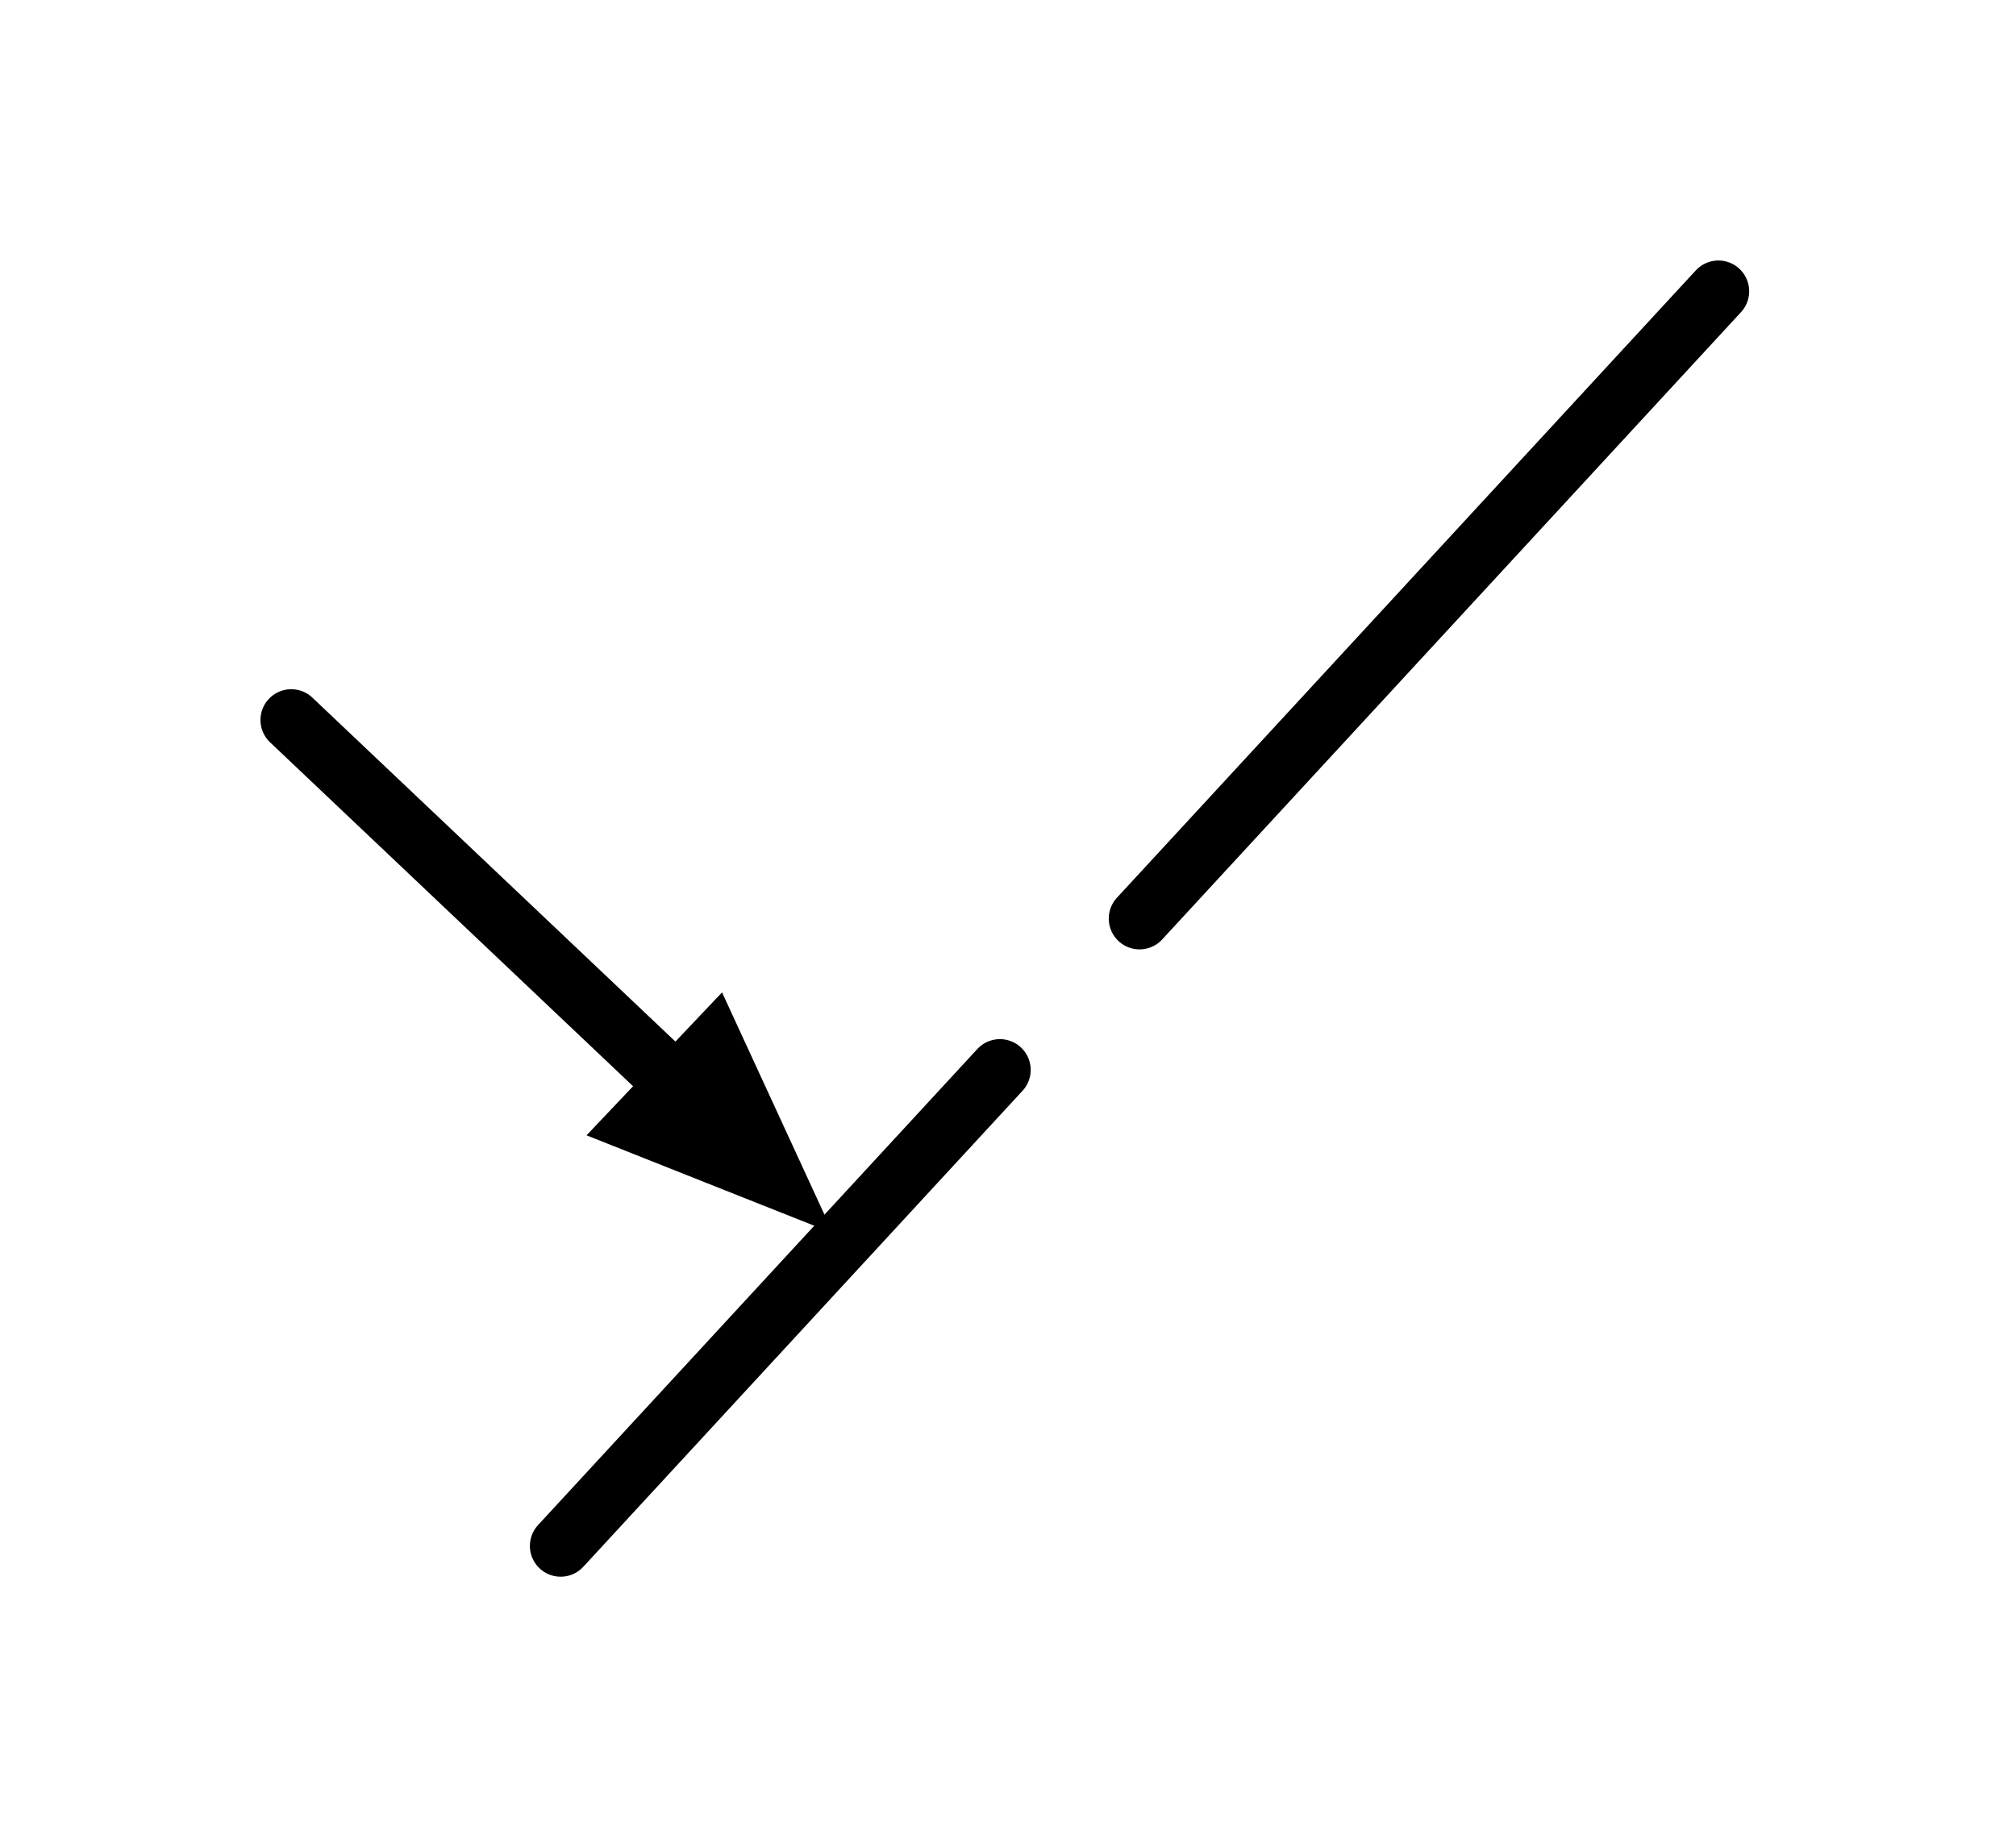
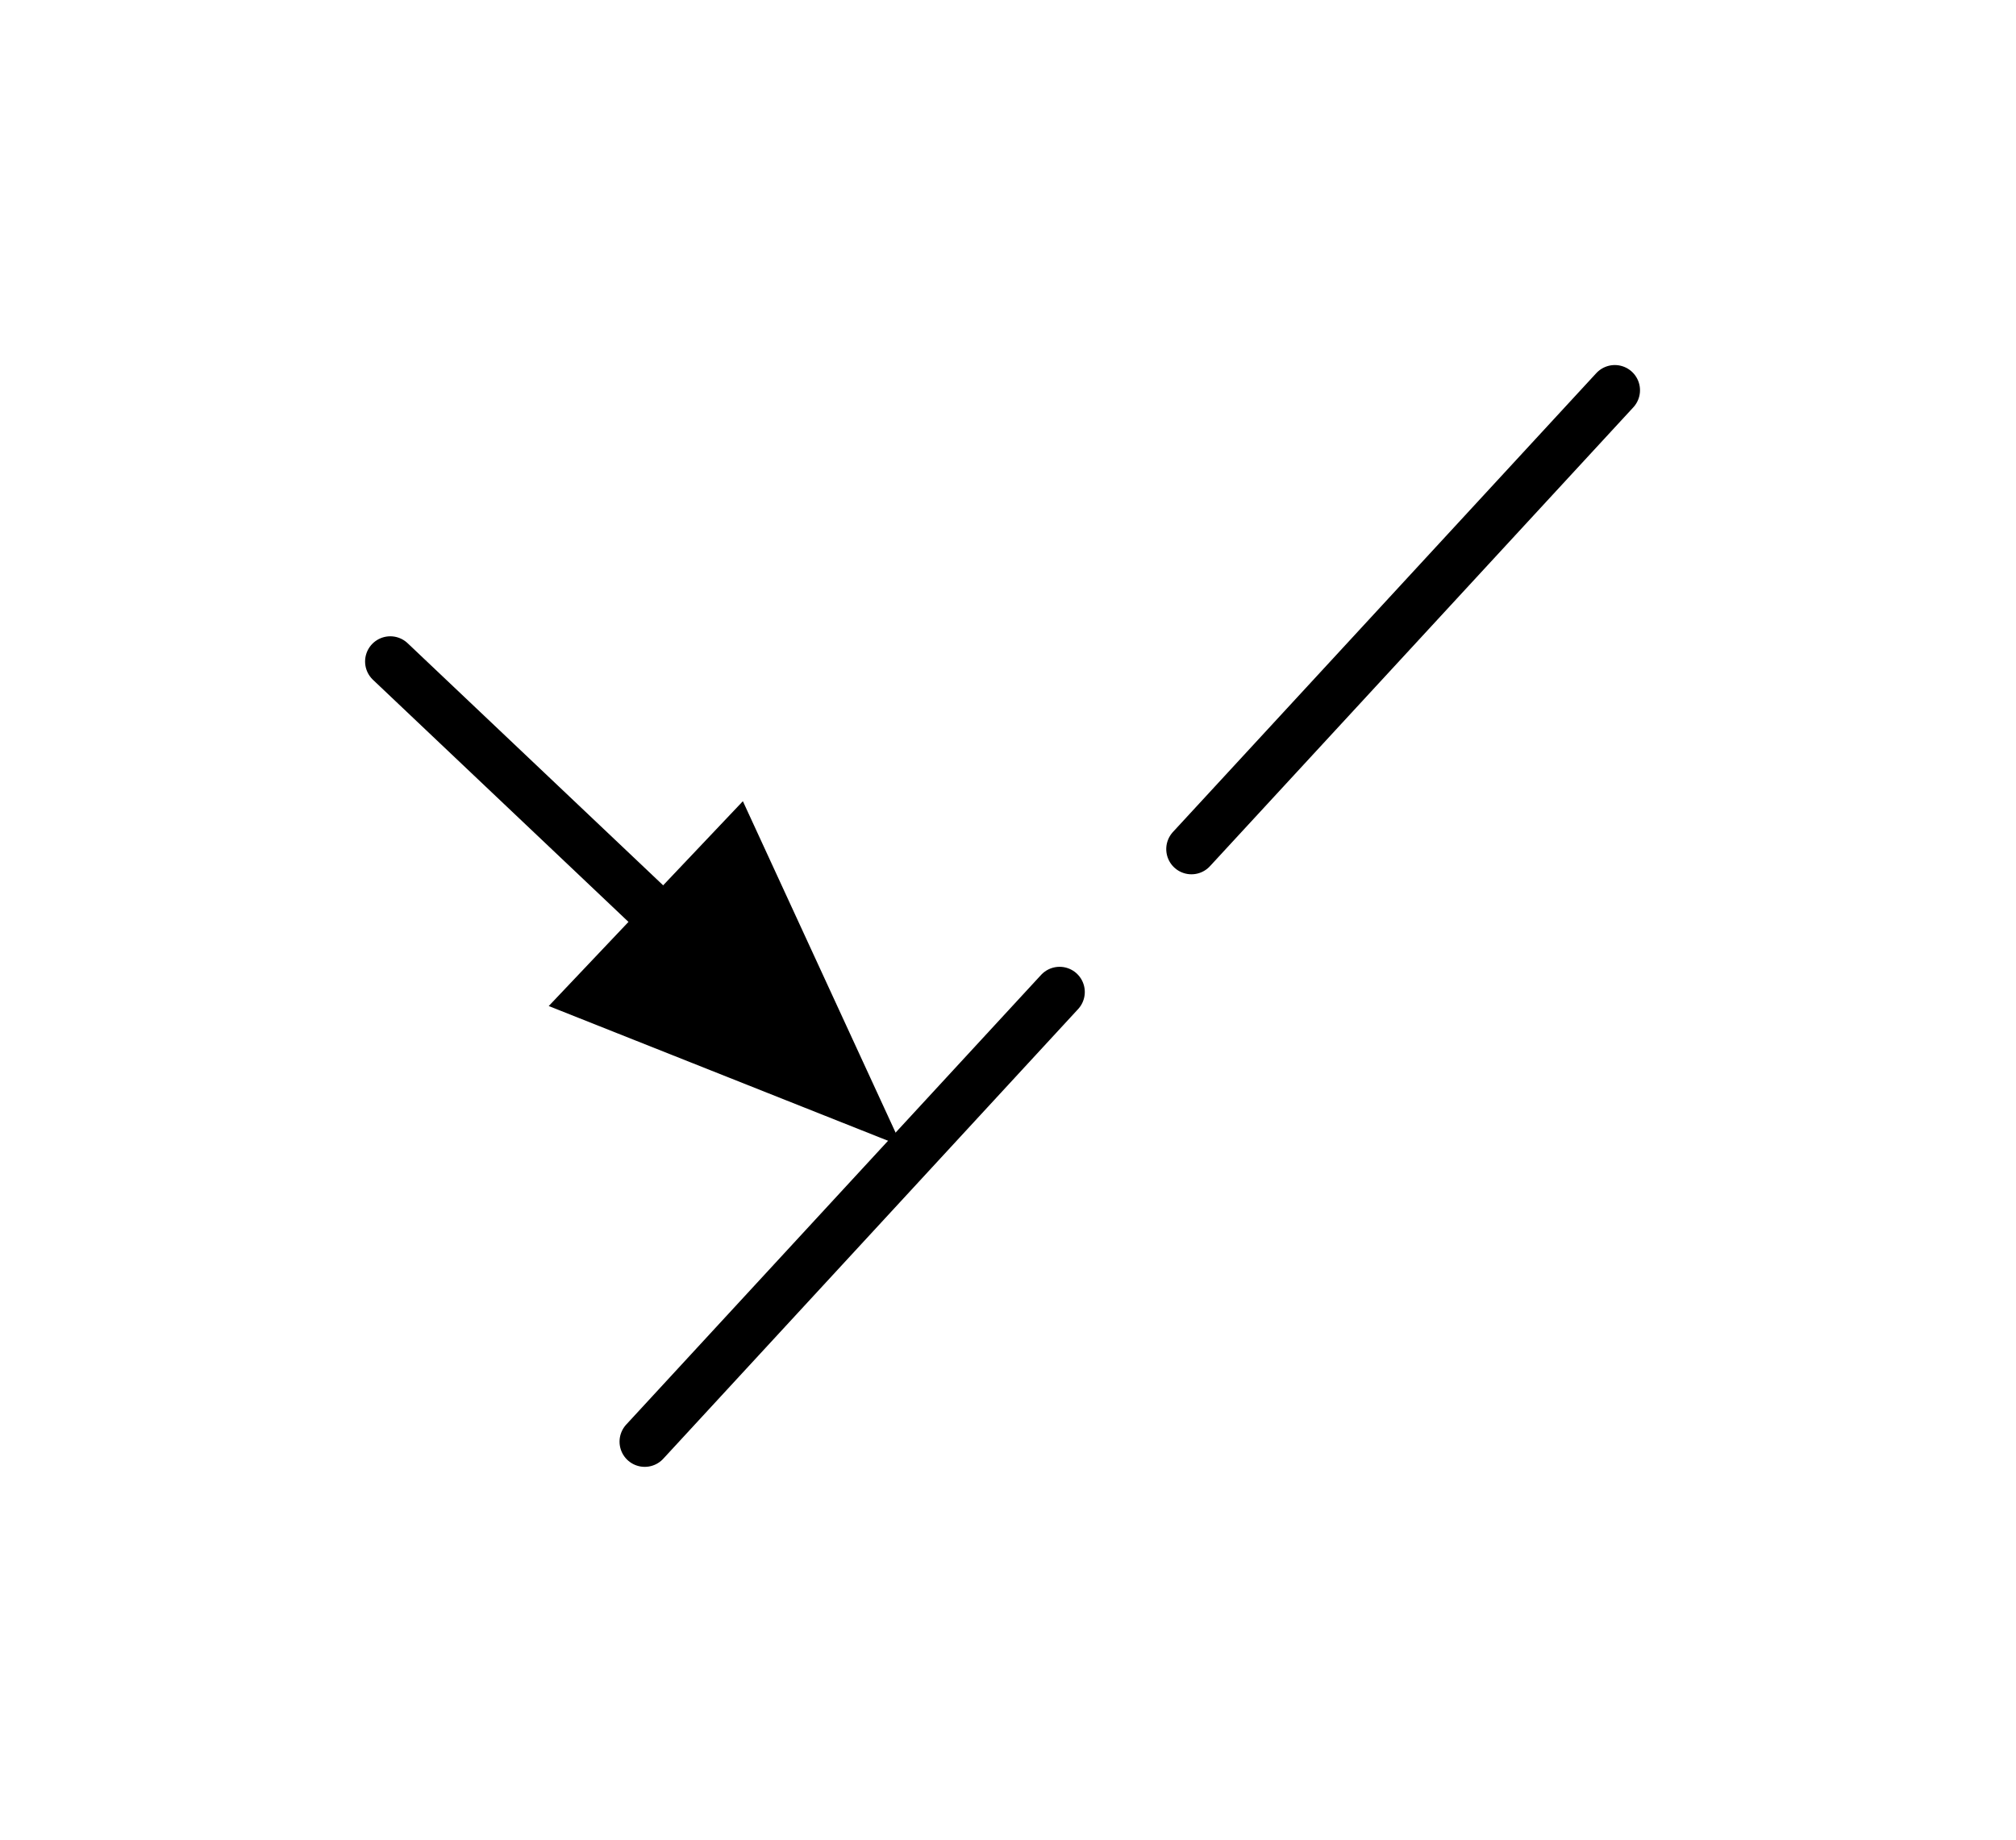
- <svg xmlns="http://www.w3.org/2000/svg" width="131" height="120" viewBox="0 0 131 120" preserveAspectRatio="xMidYMid meet">
-   <path fill="#BFBFBF" transform="translate(-1789.83 -4308.18)" d="M1863.877 4367.886L1901.492 4327.112" fill-rule="evenodd" />
-   <path fill="none" stroke="black" stroke-width="4" stroke-linecap="round" stroke-linejoin="round" transform="translate(-1789.83 -4308.18)" d="M1863.877 4367.886L1901.492 4327.112" fill-rule="evenodd" />
-   <path fill="#BFBFBF" transform="translate(-1789.83 -4308.18)" d="M1843.957 4388.337L1808.755 4354.977" fill-rule="evenodd" />
-   <path fill="none" stroke="black" stroke-width="4" stroke-linecap="round" stroke-linejoin="round" transform="translate(-1789.83 -4308.18)" d="M1838.151 4382.834L1808.755 4354.977" fill-rule="evenodd" />
-   <path transform="matrix(0.72584 0.687864 -0.687864 0.72584 54.1295 80.1523)" d="M0 0L-16 6.4L-16 -6.4L0 0Z" />
-   <path fill="#BFBFBF" transform="translate(-1789.83 -4308.18)" d="M1826.262 4408.66L1854.805 4377.72" fill-rule="evenodd" />
-   <path fill="none" stroke="black" stroke-width="4" stroke-linecap="round" stroke-linejoin="round" transform="translate(-1789.83 -4308.18)" d="M1826.262 4408.66L1854.805 4377.72" fill-rule="evenodd" />
+ <svg xmlns="http://www.w3.org/2000/svg" width="160" height="146" viewBox="0 0 160 146" preserveAspectRatio="xMidYMid meet">
+   <path fill="#BFBFBF" transform="translate(-1777.78 -4294.23)" d="M1872.339 4361.626L1905.939 4325.205" fill-rule="evenodd" />
+   <path fill="none" stroke="black" stroke-width="4" stroke-linecap="round" stroke-linejoin="round" transform="translate(-1777.78 -4294.23)" d="M1872.339 4361.626L1905.939 4325.205" fill-rule="evenodd" />
+   <path fill="#BFBFBF" transform="translate(-1777.78 -4294.23)" d="M1849.362 4385.217L1808.755 4346.735" fill-rule="evenodd" />
+   <path fill="none" stroke="black" stroke-width="4" stroke-linecap="round" stroke-linejoin="round" transform="translate(-1777.78 -4294.23)" d="M1839.2 4375.587L1808.755 4346.735" fill-rule="evenodd" />
+   <path transform="matrix(0.72584 0.687864 -0.687864 0.72584 71.5782 90.9839)" d="M0 0L-28 11.2L-28 -11.2L0 0Z" />
+   <path fill="#BFBFBF" transform="translate(-1777.78 -4294.23)" d="M1828.95 4408.66L1861.875 4372.969" fill-rule="evenodd" />
+   <path fill="none" stroke="black" stroke-width="4" stroke-linecap="round" stroke-linejoin="round" transform="translate(-1777.78 -4294.23)" d="M1828.95 4408.66L1861.875 4372.969" fill-rule="evenodd" />
</svg>
